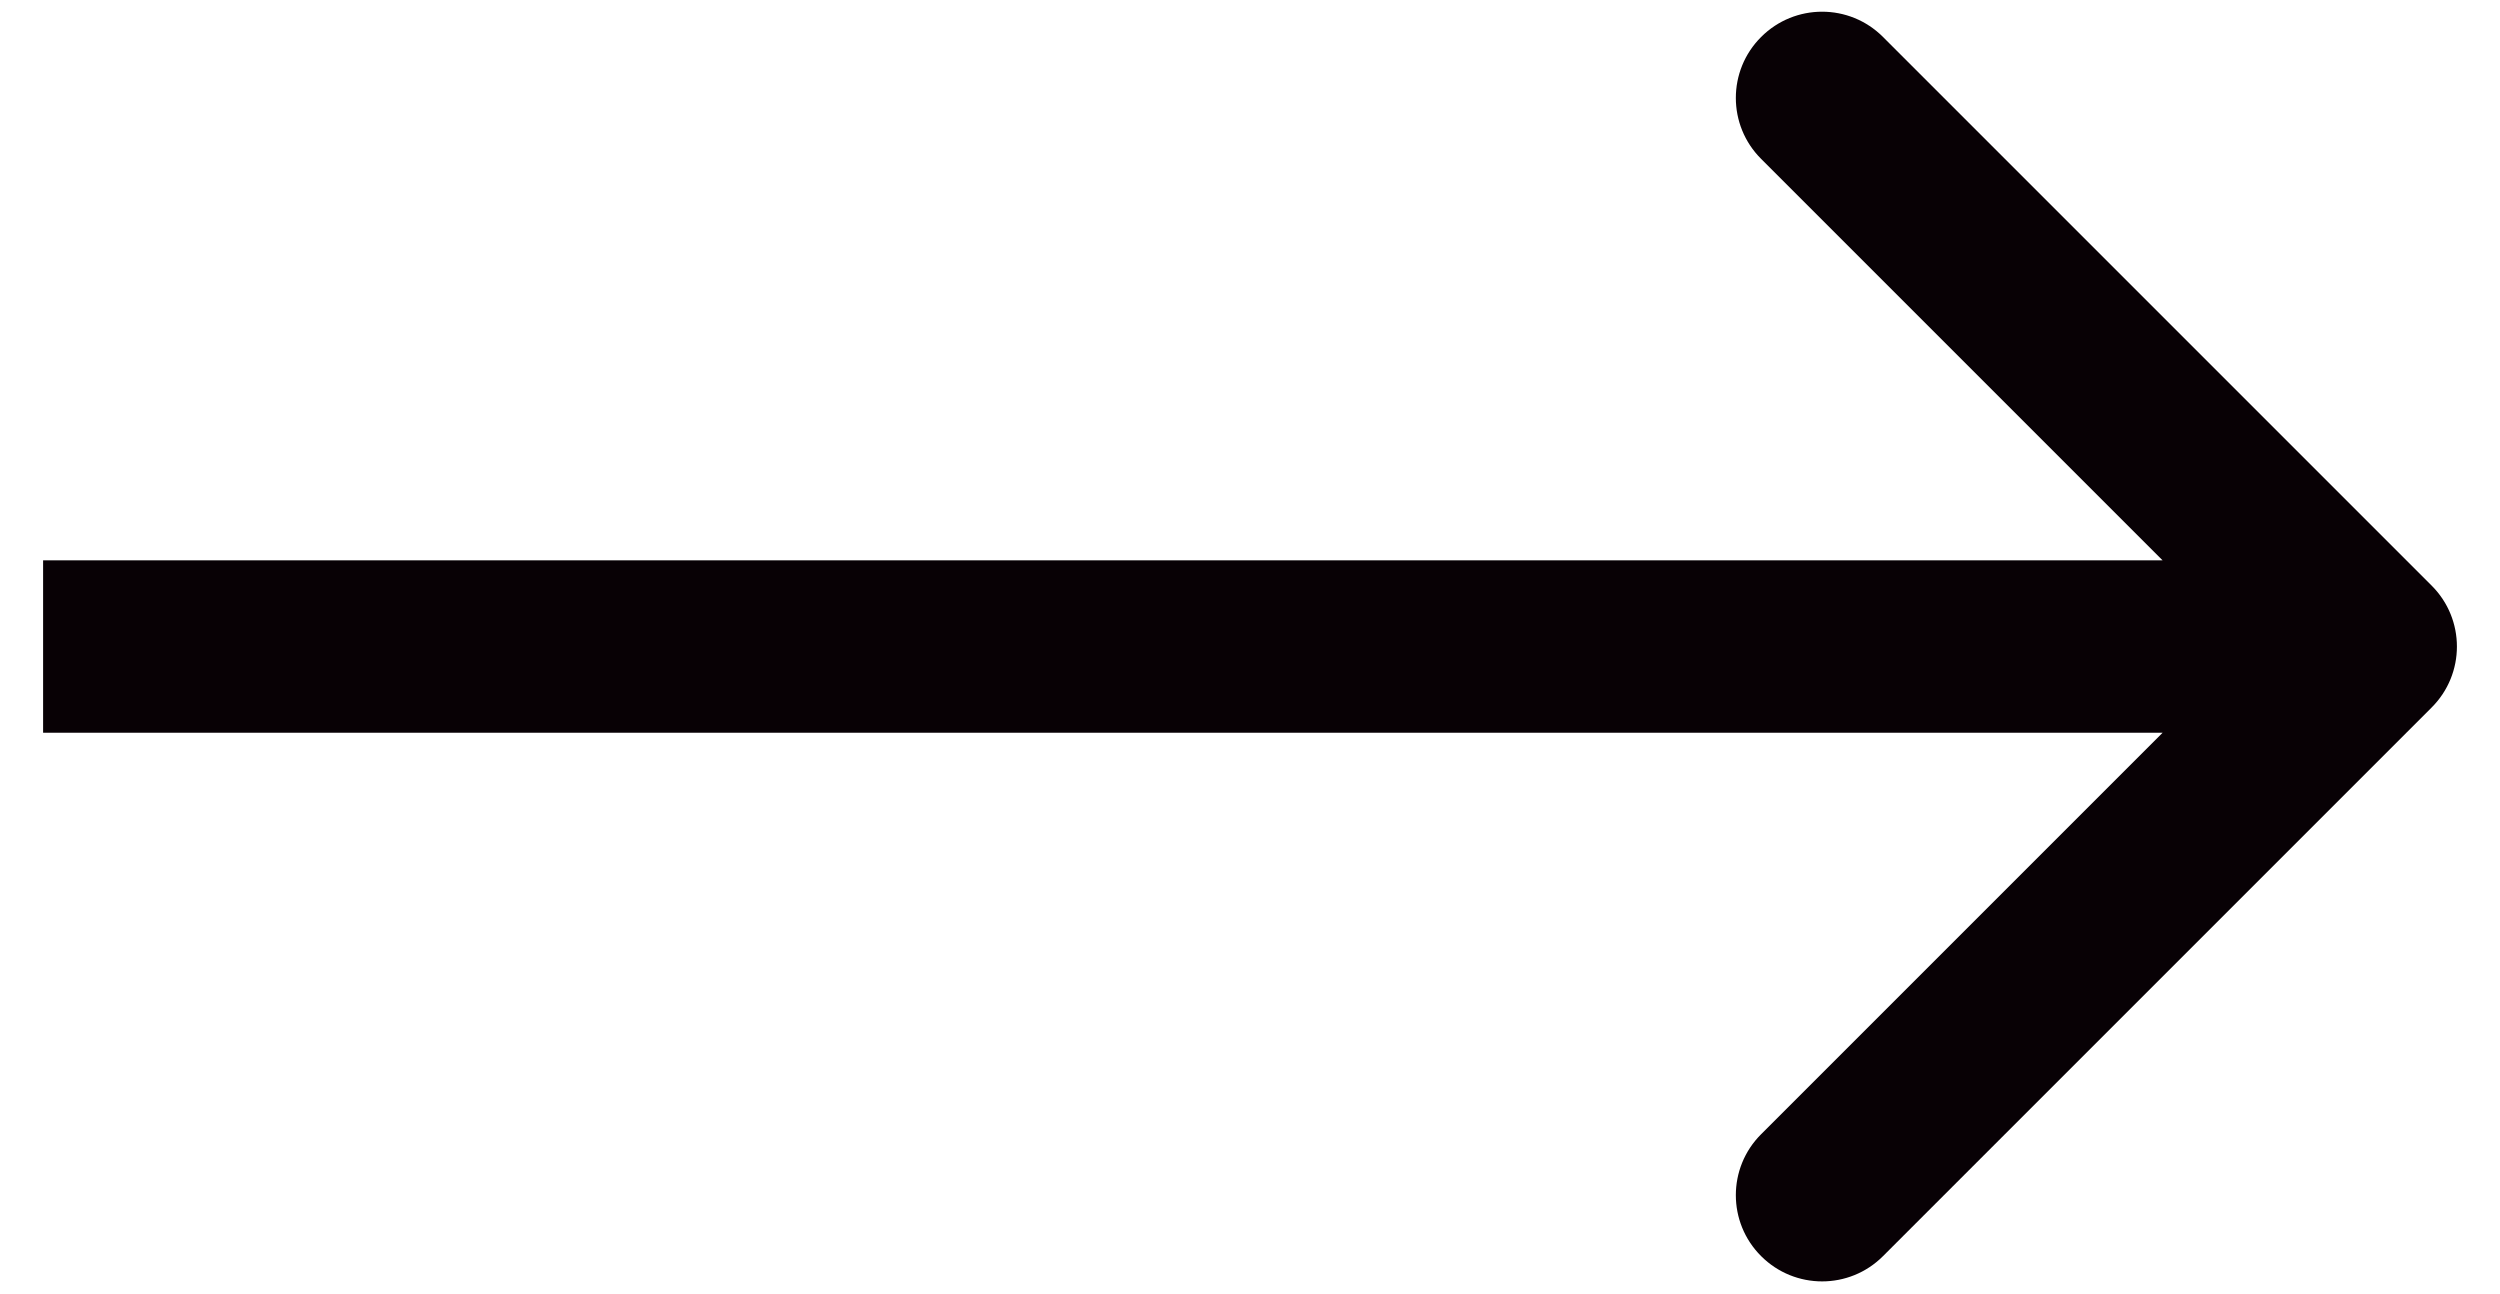
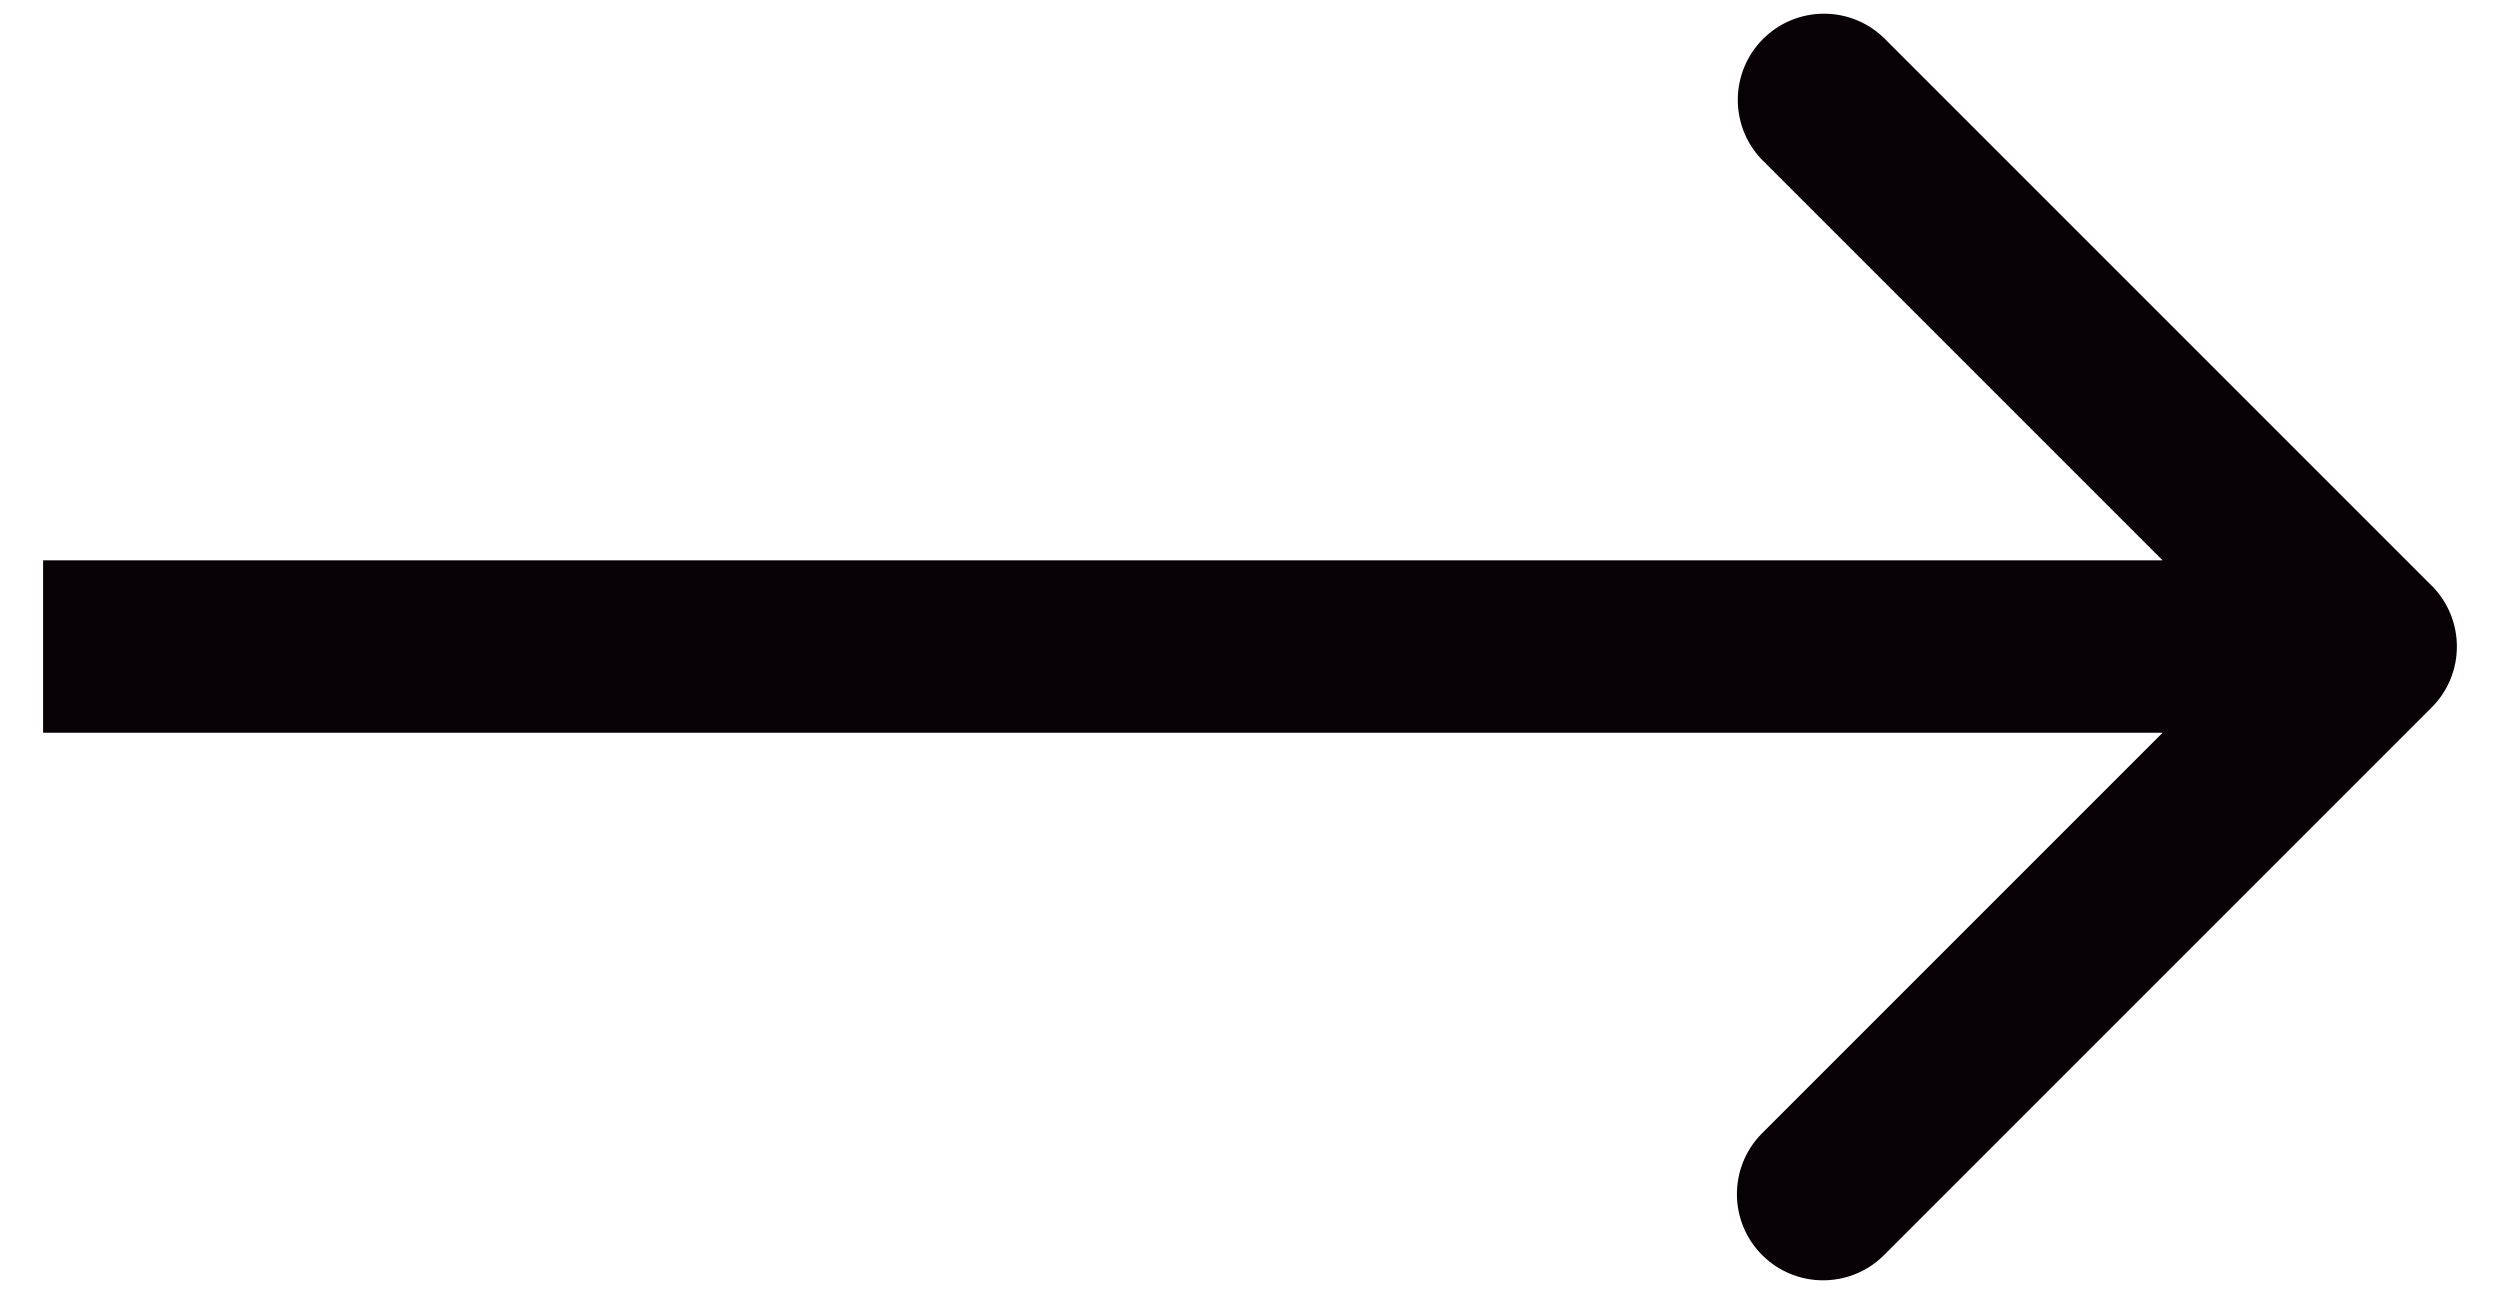
- <svg xmlns="http://www.w3.org/2000/svg" width="29" height="15" viewBox="0 0 29 15" fill="none">
-   <path d="M28.207 6.793C28.598 7.183 28.598 7.817 28.207 8.207L21.843 14.571C21.453 14.962 20.82 14.962 20.429 14.571C20.038 14.181 20.038 13.547 20.429 13.157L26.086 7.5L20.429 1.843C20.038 1.453 20.038 0.819 20.429 0.429C20.82 0.038 21.453 0.038 21.843 0.429L28.207 6.793ZM27.5 8.5L0.5 8.5V6.5L27.5 6.5V8.5Z" fill="#080105" />
+ <svg xmlns="http://www.w3.org/2000/svg" width="29" height="15" fill="none">
+   <path d="M28.207 6.793a1 1 0 0 1 0 1.414l-6.364 6.364a1 1 0 0 1-1.414-1.414L26.086 7.5l-5.657-5.657A1 1 0 0 1 21.843.43l6.364 6.364ZM27.5 8.5H.5v-2h27v2Z" fill="#080105" />
</svg>
